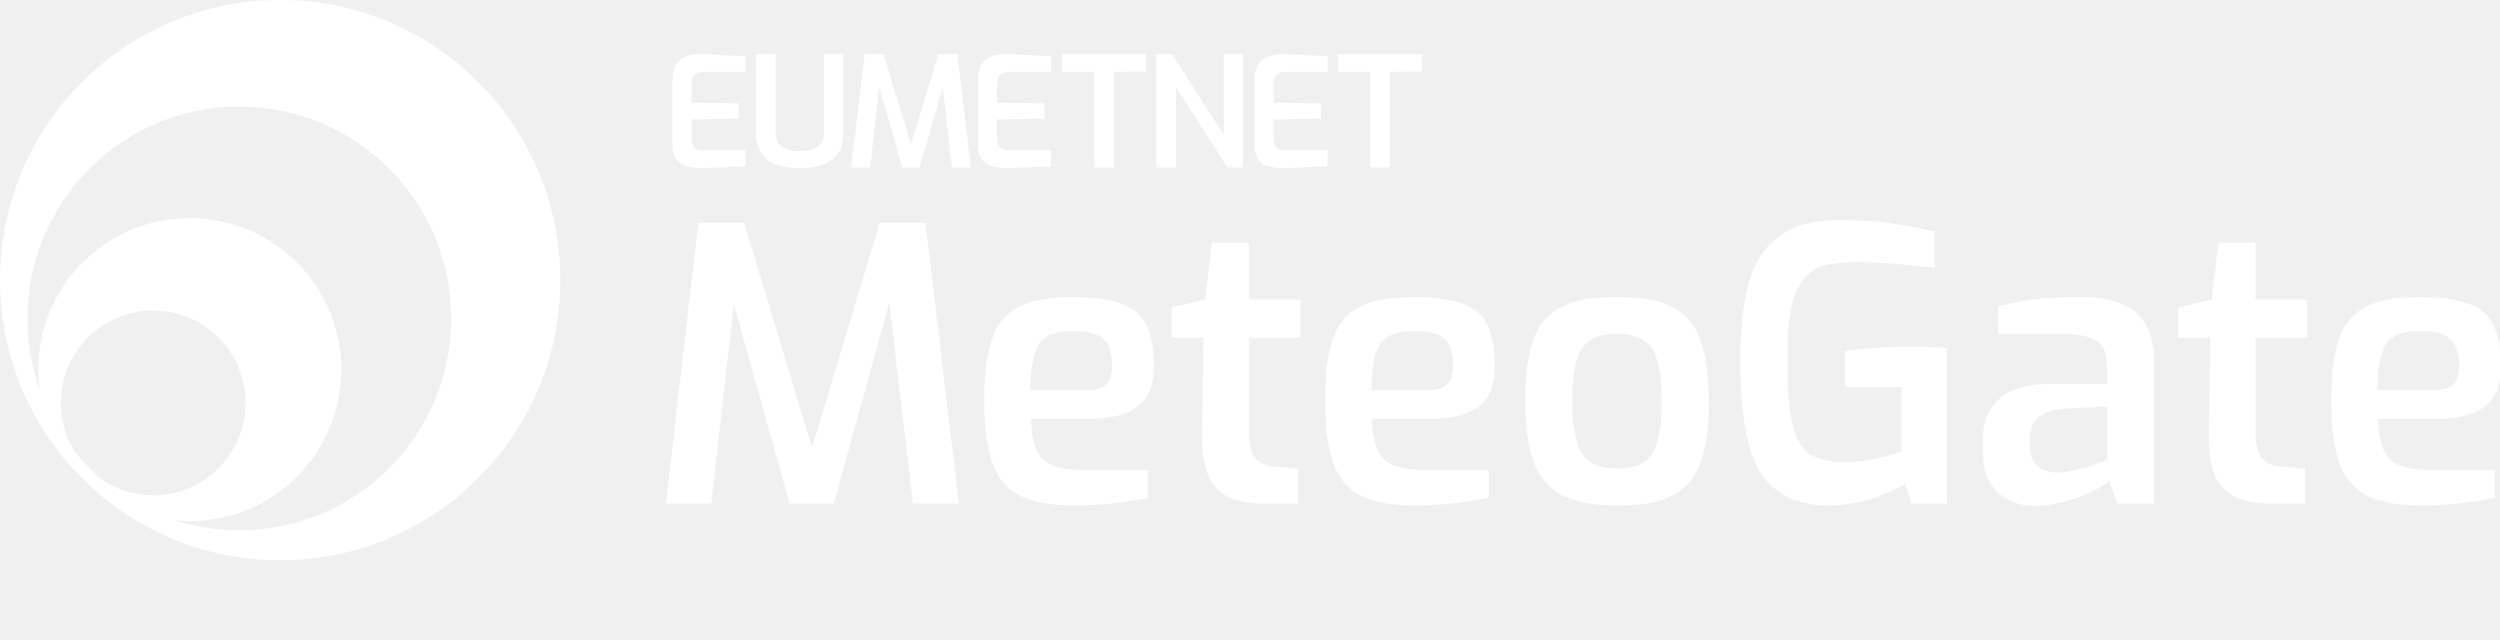
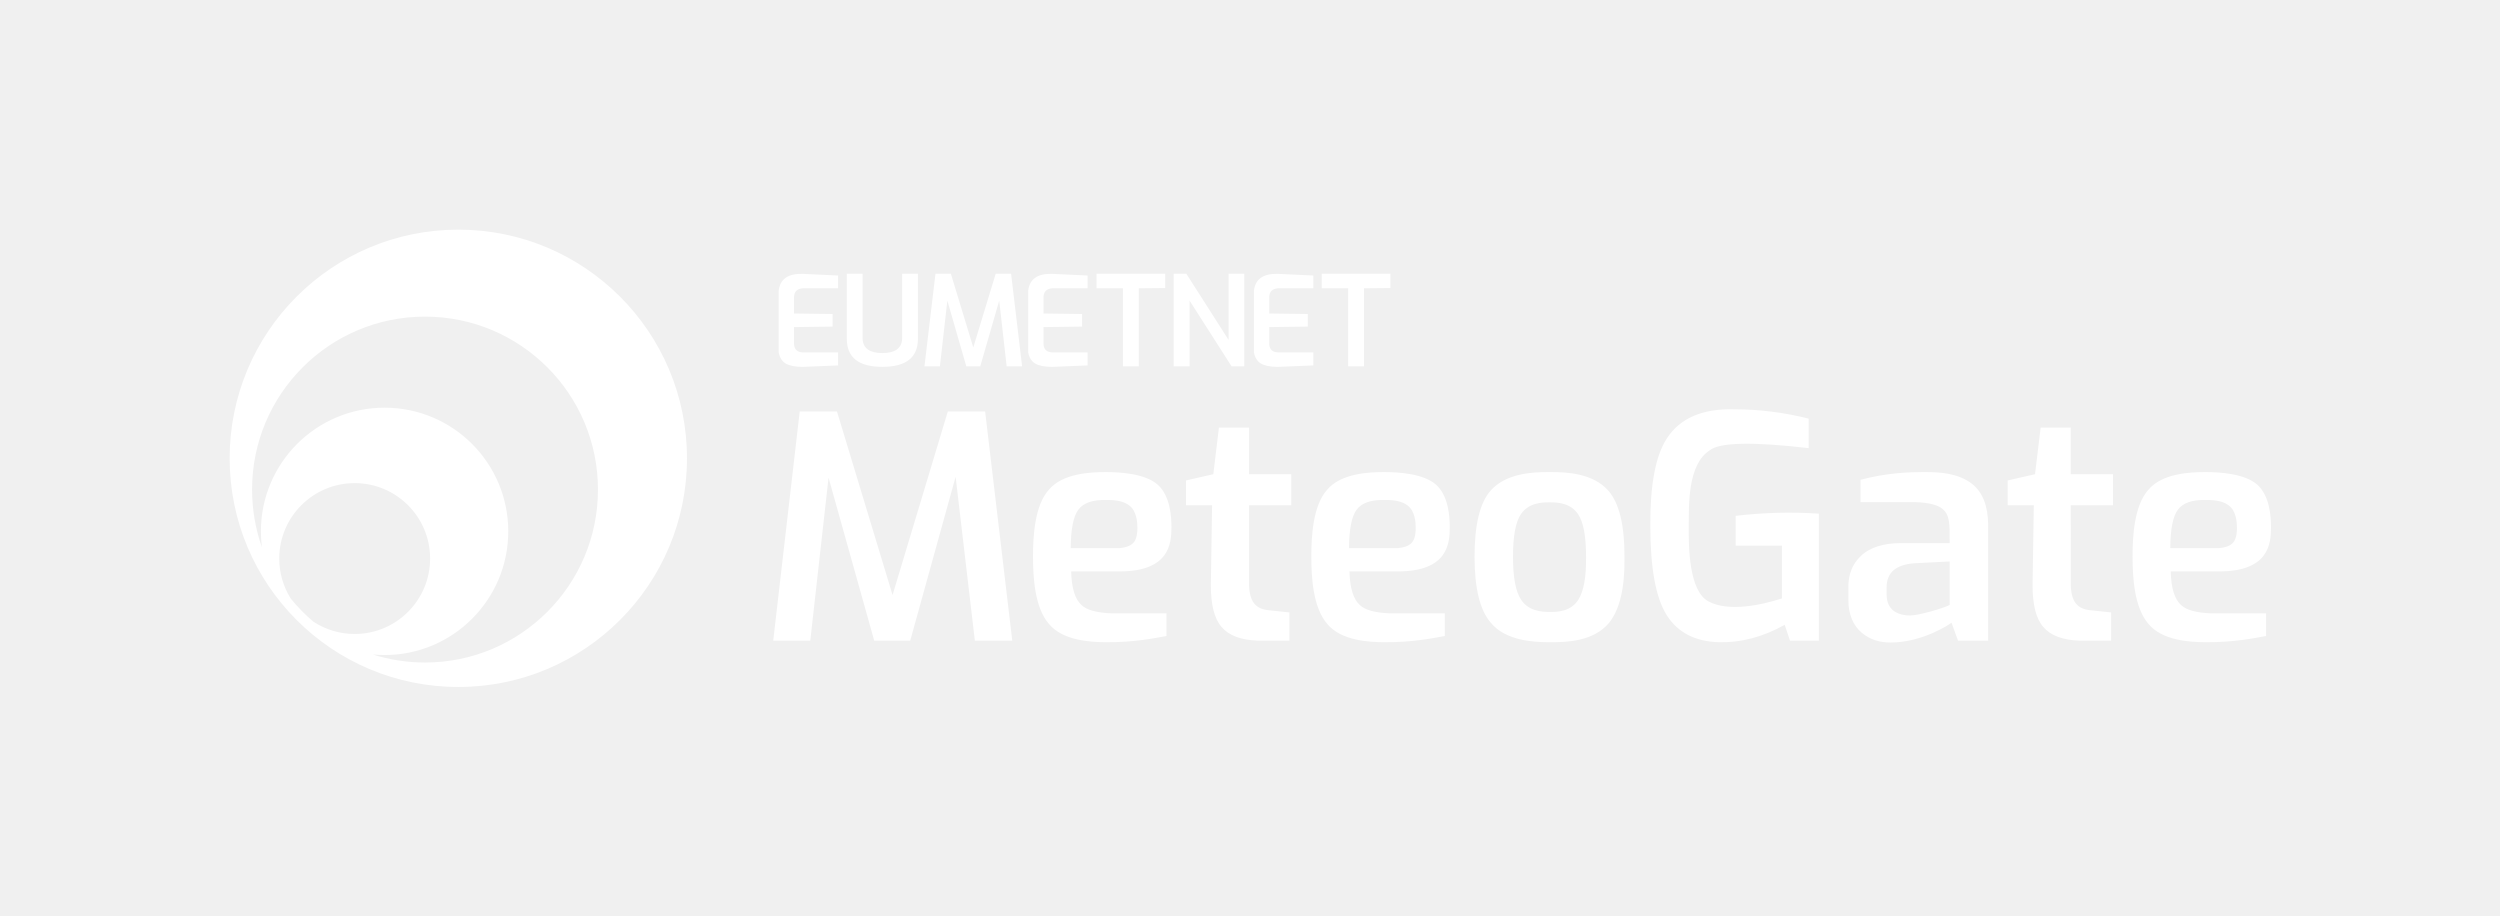
- <svg xmlns="http://www.w3.org/2000/svg" viewBox="88 88 782 200">
+ <svg xmlns="http://www.w3.org/2000/svg" width="958px" height="351px" viewBox="0 0 958 351" version="1.1">
  <g fill="#fff" fill-rule="evenodd">
    <path d="M175.625 88c48.394 0 87.625 39.231 87.625 87.625s-39.231 87.625-87.625 87.625S88 224.019 88 175.625 127.231 88 175.625 88Zm-12.76 33.331c-36.6 0-66.272 29.671-66.272 66.272 0 7.745 1.329 15.18 3.77 22.088a47.987 47.987 0 0 1-.385-6.073c0-26.174 21.219-47.393 47.393-47.393 26.175 0 47.393 21.219 47.393 47.393 0 26.175-21.218 47.393-47.393 47.393-1.527 0-3.038-.072-4.53-.214a66.257 66.257 0 0 0 20.024 3.079c36.601 0 66.272-29.671 66.272-66.273 0-36.6-29.67-66.272-66.272-66.272Zm-26.951 63.799c-15.964 0-28.905 12.94-28.905 28.904a28.77 28.77 0 0 0 4.397 15.331 66.594 66.594 0 0 0 8.707 8.878 28.785 28.785 0 0 0 15.8 4.696c15.964 0 28.905-12.941 28.905-28.905 0-15.963-12.94-28.904-28.904-28.904ZM321.158 105.577v4.895H307.53c-1.08.137-1.872.455-2.378.954-.505.5-.8 1.255-.884 2.268v6.442l14.777.191v4.825l-14.777.19v6.457c.04 1.02.335 1.801.884 2.345.55.544 1.343.839 2.378.884h13.627v5.002l-13.627.564c-2.928-.025-5.089-.463-6.482-1.312-1.394-.85-2.278-2.267-2.652-4.254v-23.602c.254-2.235 1.138-3.89 2.652-4.966 1.513-1.076 3.674-1.583 6.482-1.522l13.627.639Zm3.342-.68h6.045v24.994c.219 3.602 2.746 5.403 7.58 5.403 4.836 0 7.363-1.801 7.581-5.403v-24.994h6.045v24.994c-.024 7.123-4.566 10.685-13.625 10.685-9.06 0-13.602-3.562-13.626-10.685v-24.994Zm33.972 0h5.901l8.588 28.238 8.588-28.238h5.901l4.222 35.488h-5.921l-2.852-25.185-7.265 25.185h-5.346l-7.265-25.185-2.851 25.185h-5.922l4.222-35.488Zm58.289.68v4.895h-13.627c-1.08.137-1.872.455-2.378.954-.505.5-.8 1.255-.884 2.268v6.442l14.777.191v4.825l-14.777.19v6.457c.04 1.02.335 1.801.884 2.345.55.544 1.343.839 2.378.884h13.627v5.002l-13.627.564c-2.928-.025-5.089-.463-6.482-1.312-1.394-.85-2.278-2.267-2.652-4.254v-23.602c.254-2.235 1.138-3.89 2.652-4.966 1.514-1.076 3.674-1.583 6.482-1.522l13.627.639Zm3.439-.68h26.292v5.479l-10.108.098v29.911h-6.077v-29.911H420.2v-5.577Zm29.55 0h4.853l16.202 25.376v-25.376h6.004v35.488h-4.862L455.844 115.2v25.185h-6.094v-35.488Zm53.51.68v4.895h-13.626c-1.08.137-1.872.455-2.378.954-.505.5-.8 1.255-.884 2.268v6.442l14.777.191v4.825l-14.777.19v6.457c.04 1.02.335 1.801.884 2.345.55.544 1.343.839 2.378.884h13.627v5.002l-13.627.564c-2.928-.025-5.089-.463-6.482-1.312-1.394-.85-2.278-2.267-2.652-4.254v-23.602c.254-2.235 1.138-3.89 2.652-4.966 1.514-1.076 3.674-1.583 6.482-1.522l13.627.639Zm3.24-.68h26.292v5.479l-10.108.098v29.911h-6.077v-29.911H506.5v-5.577ZM306.45 157.67h14.278l21.301 70.334 21.176-70.334H377.5l10.4 87.83h-14.336l-7.369-62.8-17.397 62.8H335l-17.5-62.45-7 62.45h-14.2l10.15-87.83Zm137.175 28.047c4.805 4.27 5.275 12.23 5.275 16.336 0 6.408-.9 16.915-19.9 16.915h-18.529c.152 6.393 1.49 10.705 4.016 12.936 2.009 1.877 5.854 2.922 11.536 3.135H447v8.681c-4.592.802-12.028 2.454-23.383 2.38-5.535-.054-16.409-.526-21.742-7.099-5.432-6.342-6.006-17.852-6.025-25.571v-.417c0-7.5.636-19.286 6.004-25.268 5.327-6.45 16.296-6.826 21.633-6.844l.523-.001c5.109 0 14.834.569 19.615 4.817ZM424 191.6c-5.251-.148-8.847 1.092-10.788 3.718-1.9 2.546-2.871 7.457-2.912 14.732h18.667c2.389-.207 4.133-.848 5.233-1.923 1.65-1.613 1.65-4.883 1.65-5.78 0-2.098-.225-6.534-3.156-8.688-1.934-1.456-4.832-2.142-8.694-2.059Zm40.94-9.884 2.153-17.856h11.544v17.856h16.173v11.899h-16.173l.003 30.5c.071 3.173.713 5.535 1.926 7.087 1.213 1.552 3.106 2.434 5.681 2.648l7.853.83v10.82h-12.094c-6.505-.223-11.14-1.976-13.905-5.26-2.767-3.16-4.134-8.535-4.101-16.125l.47-30.5h-10v-9.506l10.47-2.393Zm85.335 4c4.805 4.27 5.275 12.23 5.275 16.337 0 6.408-.9 16.915-19.9 16.915h-18.529c.152 6.393 1.49 10.705 4.016 12.936 2.009 1.877 5.854 2.922 11.536 3.135h20.977v8.681c-4.592.802-12.028 2.454-23.383 2.38-5.535-.054-16.409-.526-21.742-7.099-5.432-6.342-6.006-17.852-6.025-25.571v-.417c0-7.5.636-19.286 6.004-25.268 5.327-6.45 16.296-6.826 21.633-6.844l.523-.001c5.109 0 14.834.569 19.615 4.817ZM530.65 191.6c-5.251-.148-8.847 1.092-10.788 3.718-1.9 2.546-2.871 7.457-2.912 14.732h18.667c2.389-.207 4.133-.848 5.233-1.923 1.65-1.613 1.65-4.883 1.65-5.78 0-2.098-.225-6.534-3.156-8.688-1.934-1.456-4.832-2.142-8.694-2.059Zm85.65-3.589c4.18 4.74 6.248 13.237 6.2 25.489.184 11.644-1.783 20.03-5.9 25.159-5.973 7.194-16.242 7.433-22.271 7.441h-.579c-5.93 0-16.768-.517-22.45-7.441-4.147-4.703-6.23-13.089-6.25-25.159-.033-12.306 2.017-20.802 6.15-25.489 5.905-6.695 16.193-7.088 21.753-7.11h1.594c5.553.015 15.78.338 21.753 7.11Zm-22.197 4.49h-.506c-2.65.003-7.863.148-10.82 4.58-2.013 3.02-3.012 8.492-2.996 16.42.01 7.774 1.025 13.176 3.045 16.206 2.769 4.46 8.05 4.793 10.94 4.793h.373c2.949-.009 7.88-.207 10.76-4.793 2.007-3.304 2.965-8.706 2.876-16.207.023-7.892-.984-13.365-3.021-16.419-2.929-4.39-7.956-4.573-10.65-4.58Zm44.631-24.497c5.072-7.803 13.727-11.52 25.966-11.154 9.418 0 18.875 1.187 28.37 3.56v11.316c-21.539-2.506-34.185-2.221-37.937.855-8.52 5.513-7.934 21.072-8.002 28.868-.068 7.797-.041 25.034 7.588 29.02 7.64 4.1 20.22 1.413 28.111-1.149v-20.23h-17.722v-11.423a181.704 181.704 0 0 1 16.14-1.16 167.825 167.825 0 0 1 15.752.333v48.66h-11.07l-2.027-6.07c-8.273 4.637-16.674 6.86-25.203 6.67-9.088-.26-15.743-3.692-19.966-10.296-4.223-6.604-6.334-18.047-6.334-34.329-.097-15.693 2.015-26.85 6.334-33.471Zm117.049 17.49c3.973 3.178 6 8.346 6.077 15.506v44.5h-11.545l-2.495-6.894c-.864.762-11.29 7.604-23.319 7.604-4.21 0-7.738-1.017-11.046-3.71-3.3-2.788-5.155-7-5.155-12.5v-4.98c0-2.354.188-7.636 4.797-11.974 3.403-3.366 9.07-4.912 14.903-4.912h19.103c.063-7.469.063-10.747-2.704-13.1-1.845-1.57-5.311-2.44-10.399-2.608h-21.05v-8.566c10.028-2.7 18.976-2.951 23.52-2.96h1.621c4.698.012 12.293.278 17.692 4.594Zm-8.673 29.656-13.767.707c-3.304.275-5.849 1.136-7.635 2.582-1.825 1.525-2.744 3.73-2.758 6.613v2.967c.077 2.848 1.055 4.919 2.935 6.214 1.875 1.283 4.318 1.654 5.983 1.617 3.162.077 13.034-2.823 15.242-4.03v-16.67Zm32.71-33.434 2.153-17.856h11.544v17.856h16.173v11.899h-16.173l.003 30.5c.071 3.173.713 5.535 1.926 7.087 1.213 1.552 3.106 2.434 5.681 2.648l7.853.83v10.82h-12.094c-6.505-.223-11.14-1.976-13.905-5.26-2.767-3.16-4.134-8.535-4.101-16.125l.47-30.5h-10v-9.506l10.47-2.393Zm85.155 4c4.805 4.27 5.275 12.23 5.275 16.337 0 6.408-.9 16.915-19.9 16.915h-18.529c.152 6.393 1.49 10.705 4.016 12.936 2.009 1.877 5.854 2.922 11.536 3.135h20.977v8.681c-4.592.802-12.028 2.454-23.383 2.38-5.535-.054-16.409-.526-21.742-7.099-5.432-6.342-6.006-17.852-6.025-25.571v-.417c0-7.5.636-19.286 6.004-25.268 5.327-6.45 16.296-6.826 21.633-6.844l.523-.001c5.109 0 14.834.569 19.615 4.817ZM845.35 191.6c-5.251-.148-8.847 1.092-10.788 3.718-1.9 2.546-2.871 7.457-2.912 14.732h18.667c2.389-.207 4.133-.848 5.233-1.923 1.65-1.613 1.65-4.883 1.65-5.78 0-2.098-.225-6.534-3.156-8.688-1.934-1.456-4.832-2.142-8.694-2.059Z" />
  </g>
</svg>
